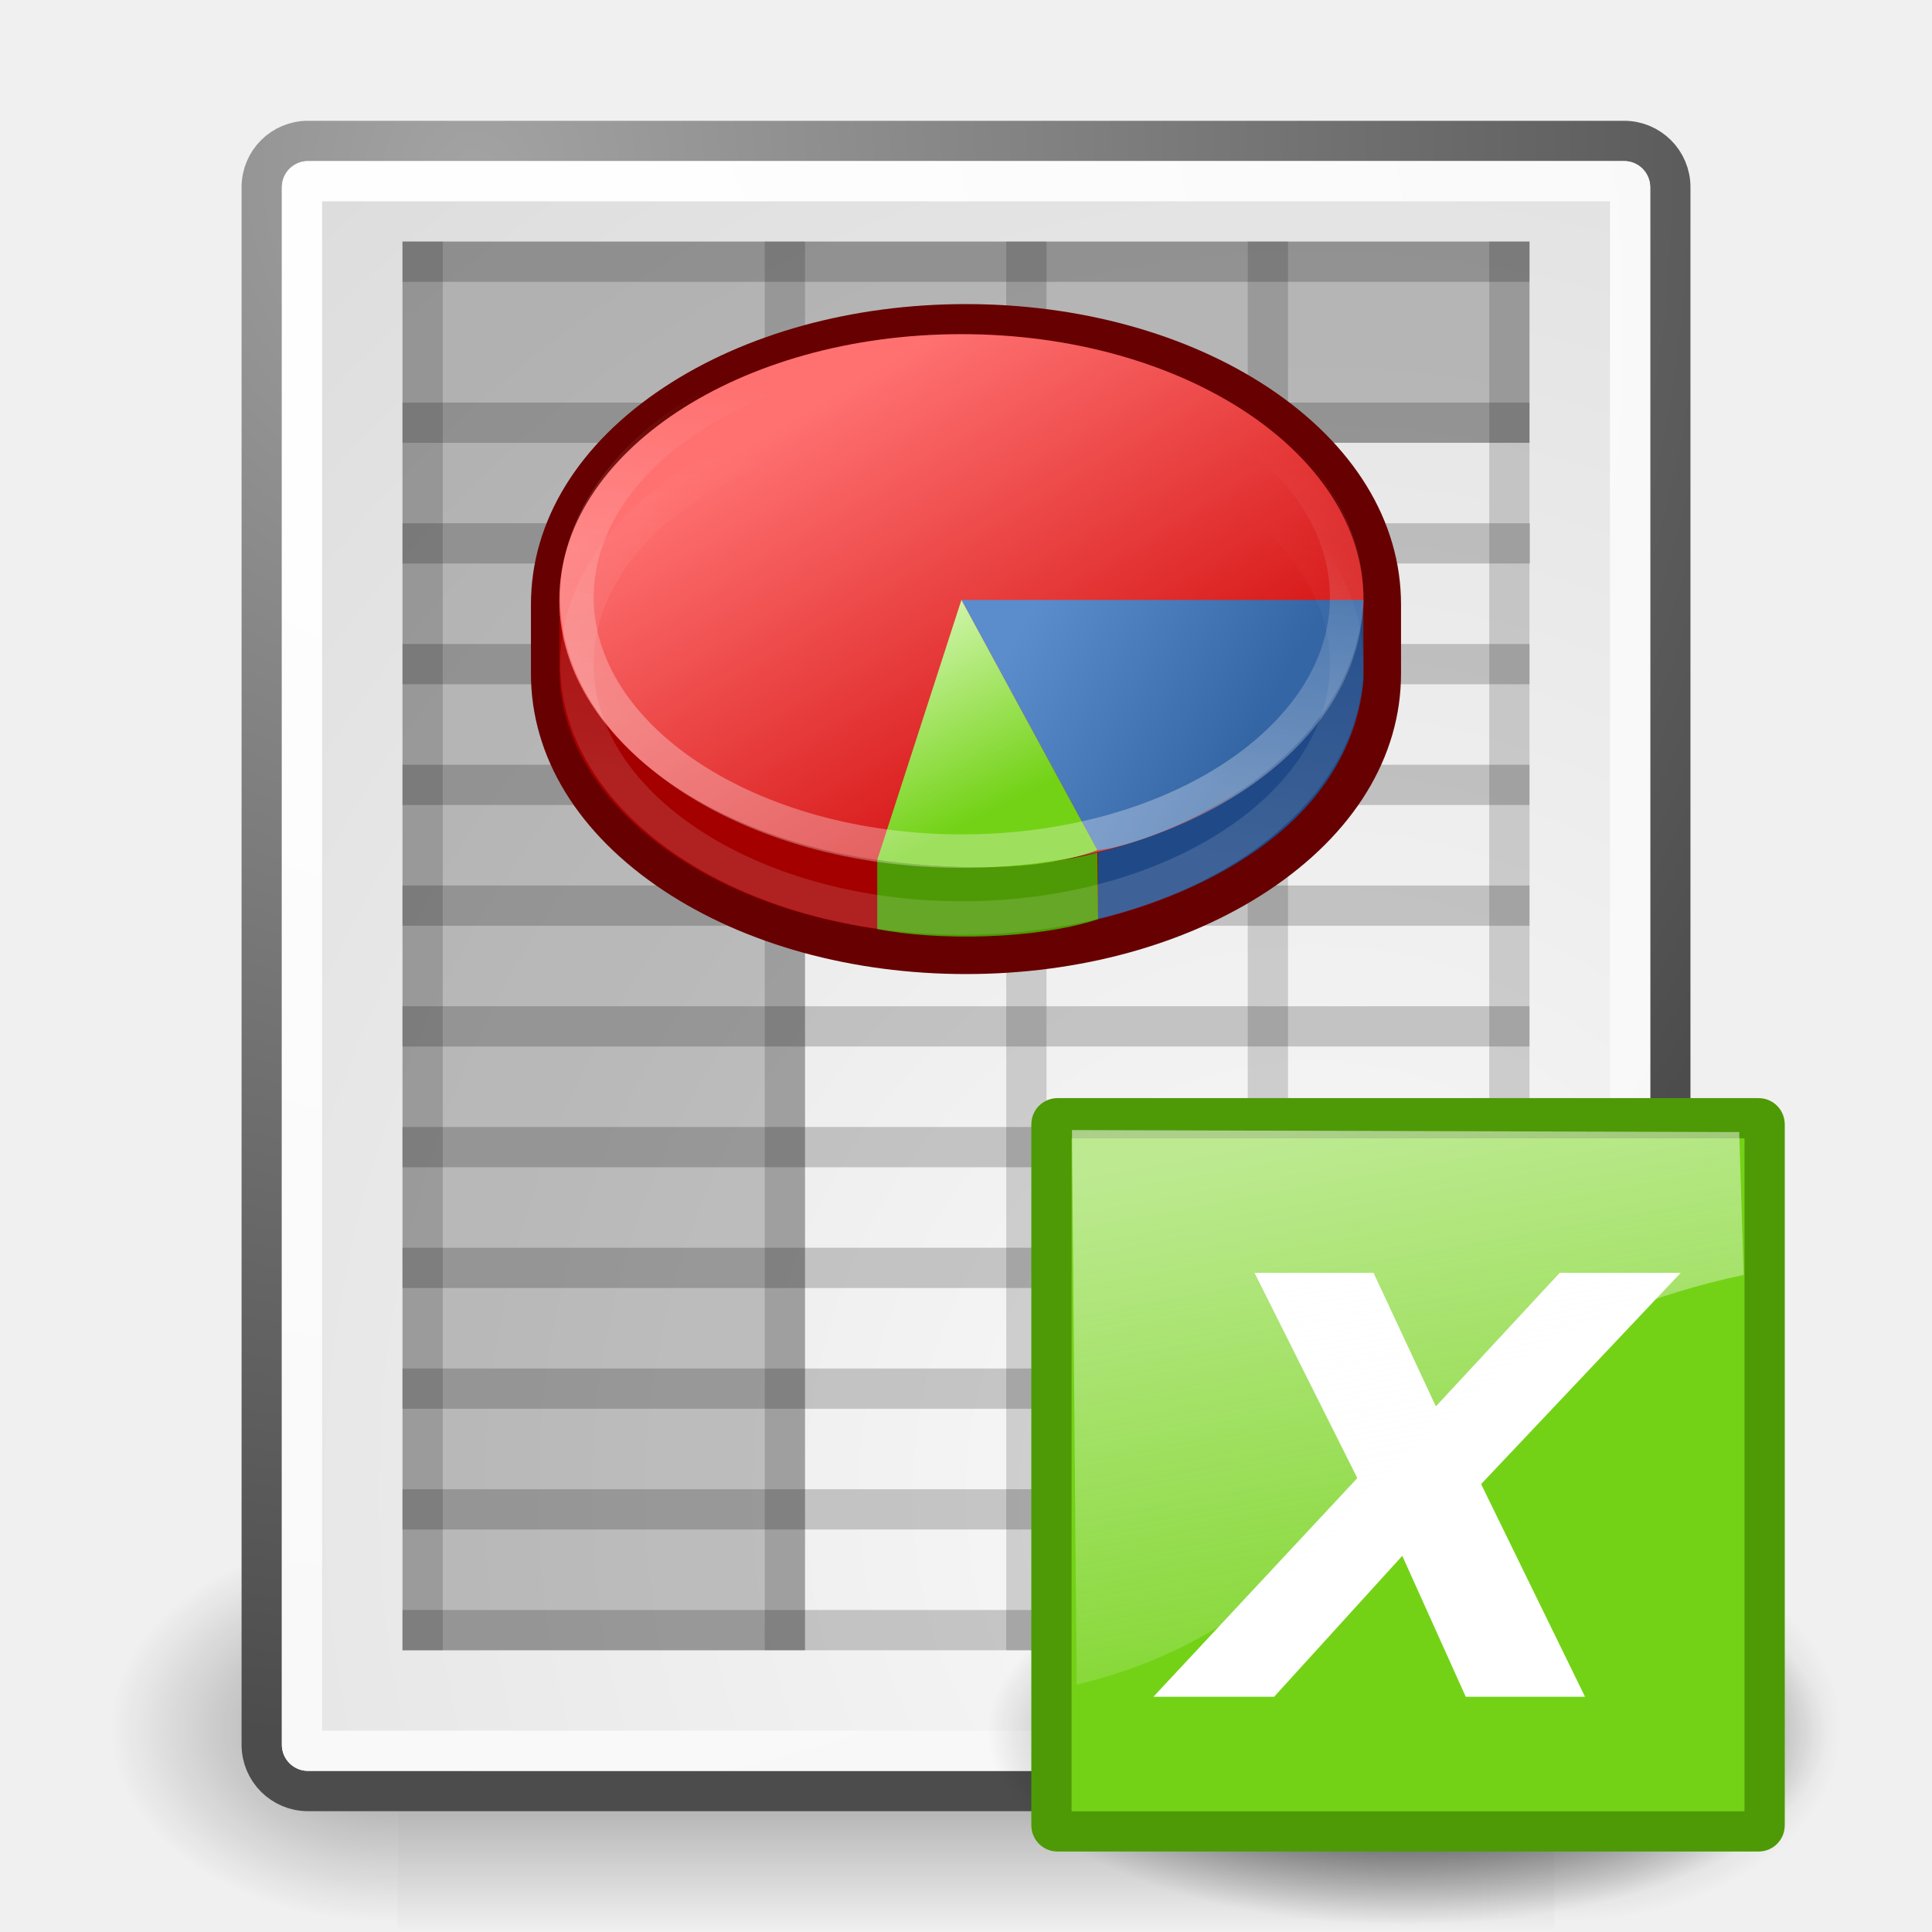
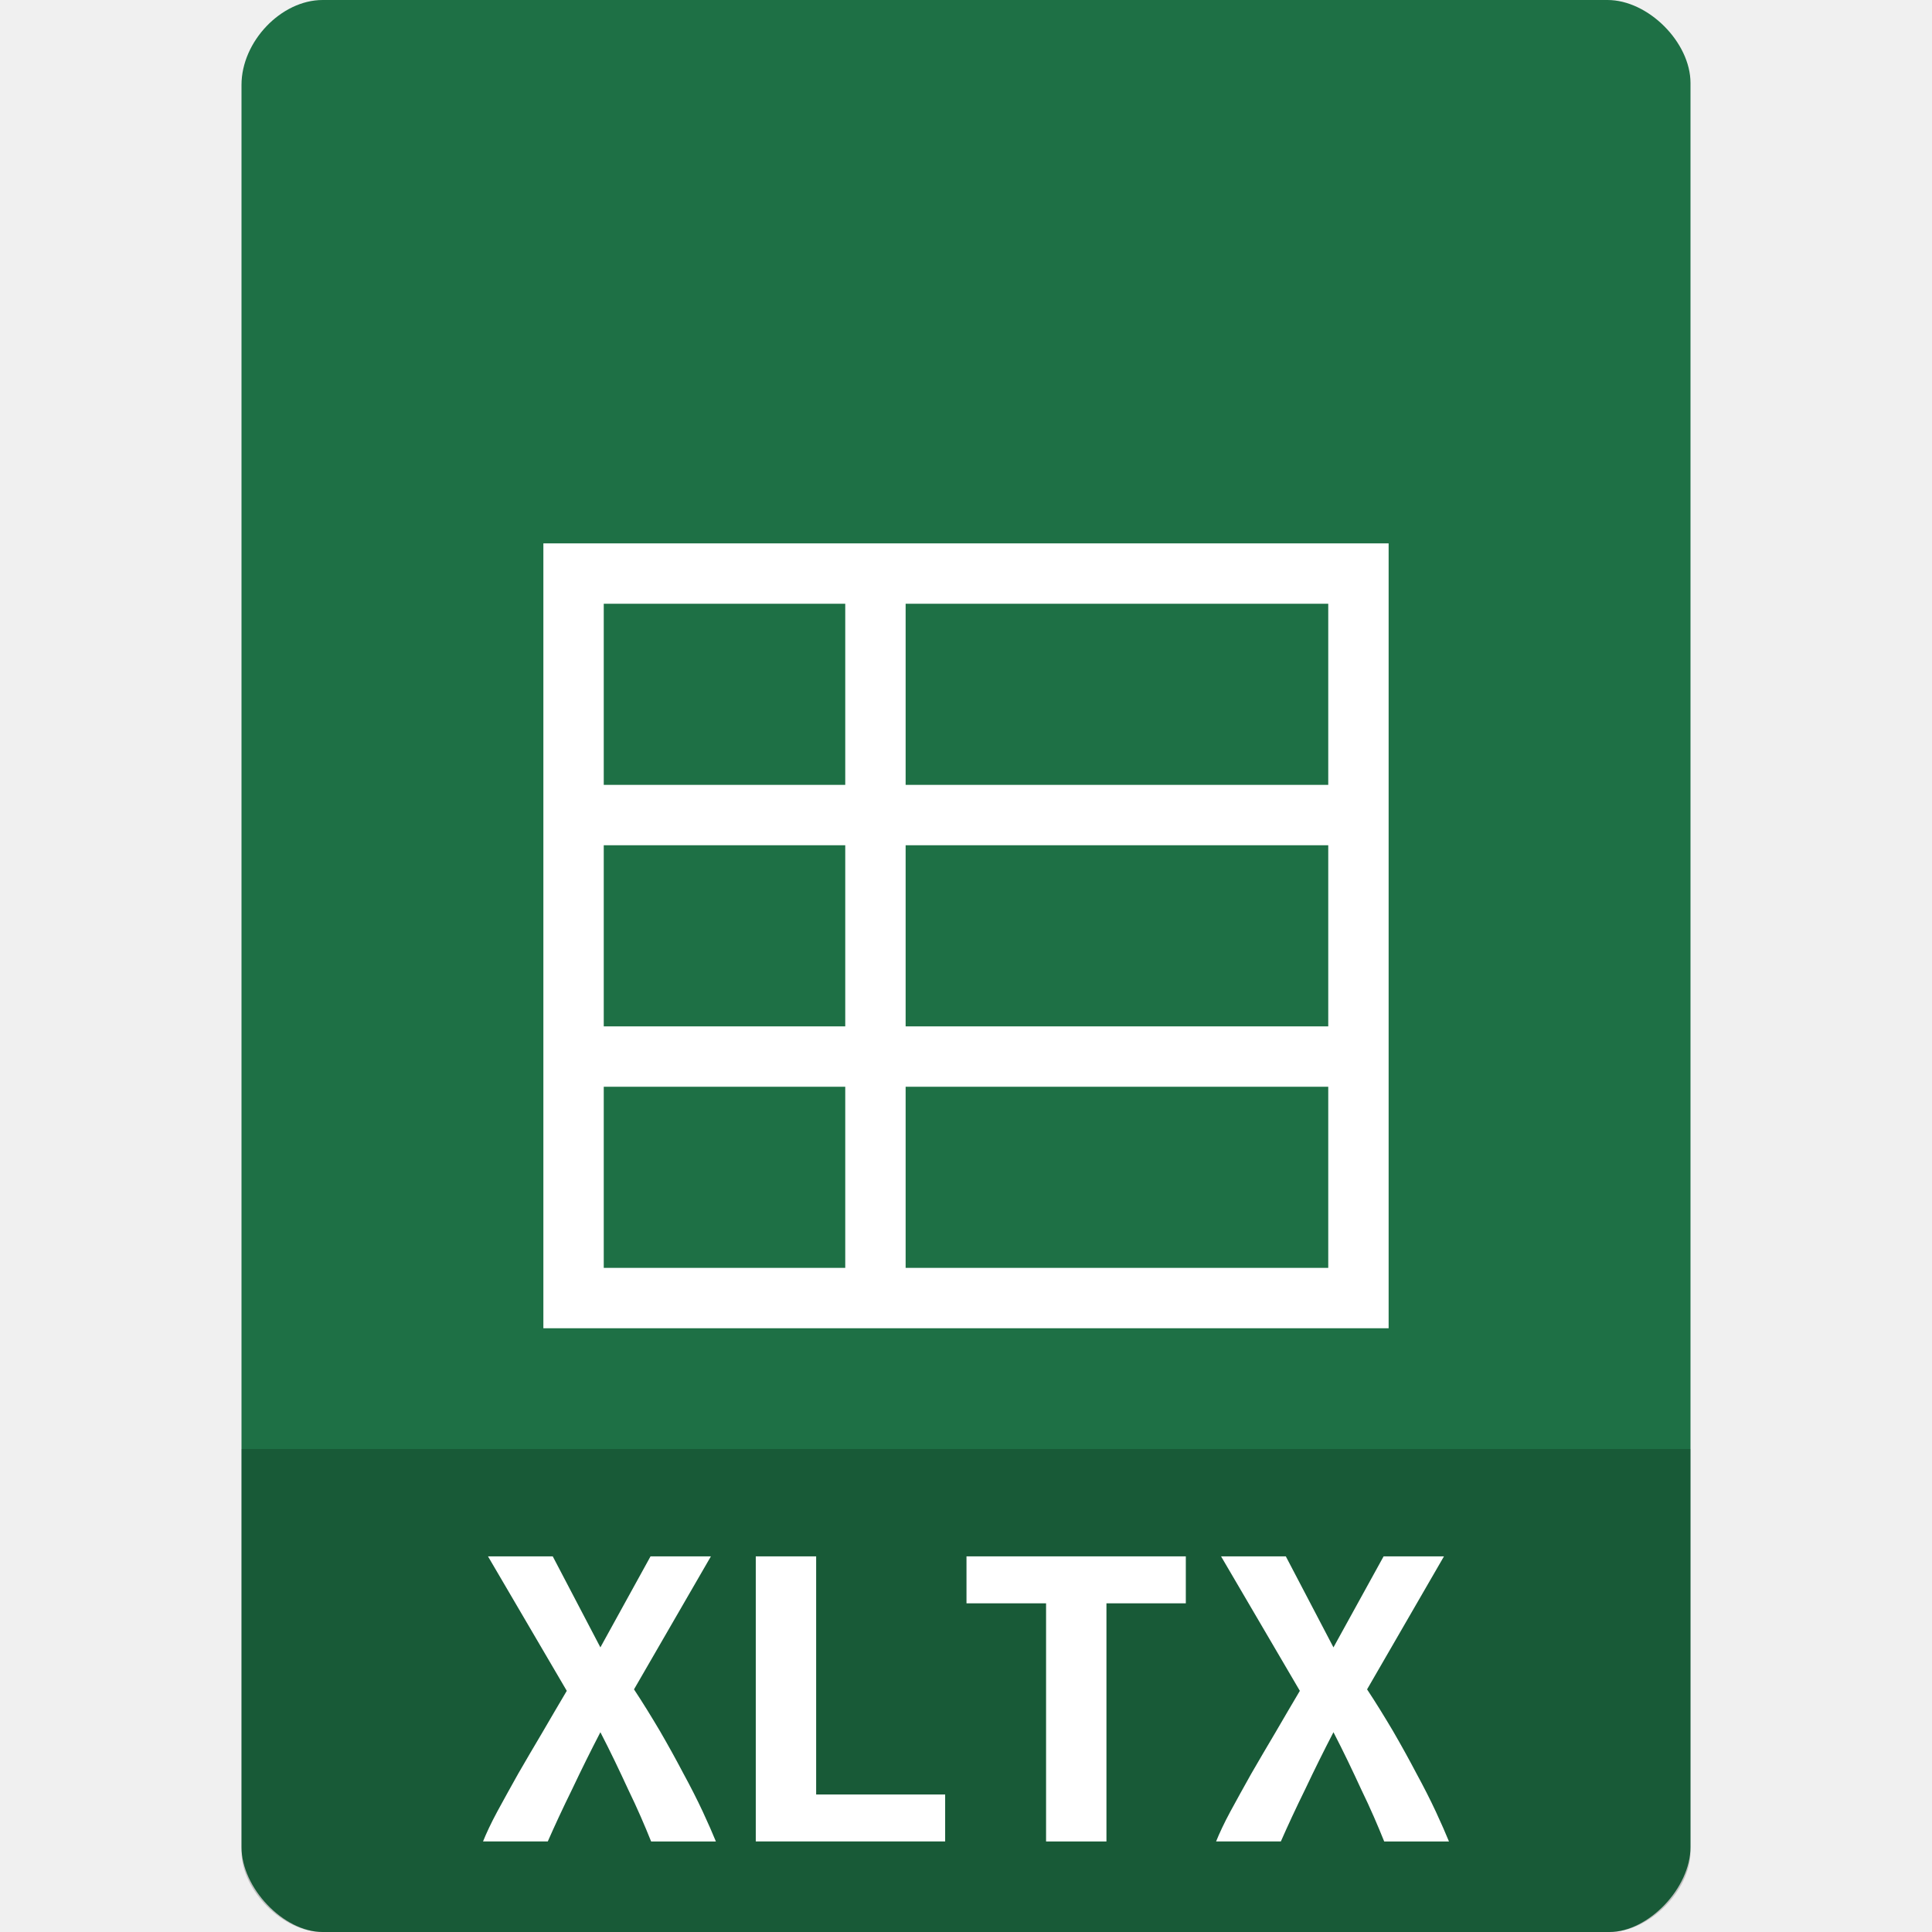
- <svg xmlns="http://www.w3.org/2000/svg" xmlns:xlink="http://www.w3.org/1999/xlink" height="52" viewBox="0 0 48 48" width="52">
-   <linearGradient id="a">
-     <stop offset="0" />
-     <stop offset="1" stop-opacity="0" />
-   </linearGradient>
-   <radialGradient id="b" cx="15.116" cy="63.965" gradientTransform="scale(1.64399 .608276)" gradientUnits="userSpaceOnUse" r="12.289" xlink:href="#a" />
-   <linearGradient id="c" gradientTransform="matrix(.849077 0 0 .682478 26.59664 26.25609)" gradientUnits="userSpaceOnUse" x1="11.492" x2="17.199" y1="1.654" y2="26.729">
-     <stop offset="0" stop-color="#fff" />
-     <stop offset="1" stop-color="#fcfcff" stop-opacity="0" />
-   </linearGradient>
-   <radialGradient id="d" cx="605.714" cy="486.648" gradientTransform="matrix(-2.774389 0 0 1.969706 112.7623 -872.8854)" gradientUnits="userSpaceOnUse" r="117.143" xlink:href="#a" />
-   <radialGradient id="e" cx="605.714" cy="486.648" gradientTransform="matrix(2.774389 0 0 1.969706 -1891.633 -872.8854)" gradientUnits="userSpaceOnUse" r="117.143" xlink:href="#a" />
-   <linearGradient id="f" gradientTransform="matrix(2.774389 0 0 1.969706 -1892.179 -872.8854)" gradientUnits="userSpaceOnUse" x1="302.857" x2="302.857" y1="366.648" y2="609.505">
-     <stop offset="0" stop-opacity="0" />
-     <stop offset=".5" />
-     <stop offset="1" stop-opacity="0" />
-   </linearGradient>
-   <linearGradient id="g" gradientUnits="userSpaceOnUse" x1="-20.75" x2="-19.5" y1="29" y2="18.75">
-     <stop offset="0" stop-color="#fff" />
-     <stop offset="1" stop-color="#fff" stop-opacity="0" />
-   </linearGradient>
-   <linearGradient id="h" gradientUnits="userSpaceOnUse" x1="-17.863" x2="-20.822" y1="30.828" y2="25.015">
-     <stop offset="0" stop-color="#73d216" />
-     <stop offset="1" stop-color="#d5f7b3" />
-   </linearGradient>
-   <linearGradient id="i" gradientUnits="userSpaceOnUse" x1="-16.387" x2="-9.735" y1="24.454" y2="28.196">
-     <stop offset="0" stop-color="#5b8ccb" />
-     <stop offset="1" stop-color="#3465a4" />
-   </linearGradient>
-   <linearGradient id="j" gradientUnits="userSpaceOnUse" x1="-22.976" x2="-14.36" y1="18.516" y2="33.016">
-     <stop offset="0" stop-color="#ff7171" />
-     <stop offset="1" stop-color="#c00" />
-   </linearGradient>
-   <radialGradient id="k" cx="8.824" cy="3.756" gradientTransform="matrix(.971646 0 0 1.034707 3.240408 .495684)" gradientUnits="userSpaceOnUse" r="37.752">
-     <stop offset="0" stop-color="#a3a3a3" />
-     <stop offset="1" stop-color="#4c4c4c" />
-   </radialGradient>
-   <radialGradient id="l" cx="33.967" cy="35.737" gradientTransform="matrix(.963839 0 0 1.043088 -.124825 -.15197)" gradientUnits="userSpaceOnUse" r="86.708">
-     <stop offset="0" stop-color="#fafafa" />
-     <stop offset="1" stop-color="#bbb" />
-   </radialGradient>
-   <radialGradient id="m" cx="8.144" cy="7.268" gradientTransform="matrix(.974777 0 0 1.034091 3.161873 .559274)" gradientUnits="userSpaceOnUse" r="38.159">
-     <stop offset="0" stop-color="#fff" />
-     <stop offset="1" stop-color="#f8f8f8" />
-   </radialGradient>
-   <g>
-     <g transform="matrix(.02144924 0 0 .02086758 43.32772 41.1536)">
-       <path d="m-1559.252-150.697h1339.633v478.357h-1339.633z" fill="url(#f)" opacity=".402" />
-       <path d="m-219.619-150.68v478.331c142.874.9 345.4-107.17 345.4-239.196 0-132.027-159.437-239.135-345.4-239.135z" fill="url(#e)" opacity=".402" />
-       <path d="m-1559.252-150.68v478.331c-142.874.9-345.4-107.17-345.4-239.196 0-132.027 159.437-239.135 345.4-239.135z" fill="url(#d)" opacity=".402" />
-     </g>
-     <rect display="block" fill="url(#l)" height="40.997" rx="1.149" stroke="url(#k)" stroke-linecap="round" stroke-linejoin="round" width="34.997" x="6.502" y="3.501" />
-     <rect display="block" fill="none" height="38.996" rx=".149" ry=".149" stroke="url(#m)" stroke-linecap="round" stroke-linejoin="round" width="32.996" x="7.503" y="4.502" />
-     <path d="m10 6.002v4.964 30.036l10-.002v-30h18v-4.998h-28z" fill-opacity=".211" fill-rule="evenodd" />
-     <g stroke="#000" stroke-linecap="square">
-       <path d="m37.5 10.502h-27.001" fill-opacity=".158" fill-rule="evenodd" stroke-opacity=".193" />
-       <path d="m37.501 16.5h-27.002" fill-opacity=".158" fill-rule="evenodd" stroke-opacity=".193" />
-       <path d="m37.501 22.5h-27.002" fill-opacity=".158" fill-rule="evenodd" stroke-opacity=".193" />
-       <path d="m37.501 28.5h-27.002" fill-opacity=".158" fill-rule="evenodd" stroke-opacity=".193" />
-       <path d="m37.501 34.5h-27.002" fill-opacity=".158" fill-rule="evenodd" stroke-opacity=".193" />
-       <path d="m37.501 40.5h-27.002" fill-opacity=".158" fill-rule="evenodd" stroke-opacity=".193" />
-       <path d="m37.512 13.5h-27.012" fill-opacity=".158" fill-rule="evenodd" stroke-opacity=".193" />
-       <path d="m37.501 19.5h-27.002" fill="none" stroke-opacity=".193" />
-       <path d="m37.501 25.5h-27.002" fill-opacity=".158" fill-rule="evenodd" stroke-opacity=".193" />
-       <path d="m37.501 31.5h-27.002" fill-opacity=".158" fill-rule="evenodd" stroke-opacity=".193" />
-       <path d="m37.501 37.5h-27.002" fill-opacity=".158" fill-rule="evenodd" stroke-opacity=".193" />
-       <path d="m37.5 6.5v34.001" fill="none" stroke-opacity=".158" />
-       <path d="m31.5 6.5v34.001" fill="none" stroke-opacity=".158" />
-       <path d="m25.5 6.5v34.001" fill="none" stroke-opacity=".158" />
-       <path d="m19.5 6.5v34.001" fill="none" stroke-opacity=".158" />
-       <path d="m10.5 6.5v34.001" fill="none" stroke-opacity=".158" />
-       <path d="m37.5 6.502h-27.001" fill-opacity=".158" fill-rule="evenodd" stroke-opacity=".193" />
-     </g>
-   </g>
-   <g>
-     <g transform="matrix(.830683 0 0 .830683 39.36764 -5.408556)">
-       <path d="m-27.529 18.093c-2.569 1.698-3.983 4.005-3.983 6.498v2.069c0 2.491 1.414 4.798 3.983 6.497 2.426 1.604 5.633 2.487 9.029 2.487 3.395 0 6.601-.884 9.029-2.487 2.568-1.698 3.982-4.005 3.982-6.497v-2.069c0-2.493-1.415-4.8-3.982-6.498-2.427-1.603-5.634-2.487-9.029-2.487-3.396 0-6.603.884-9.029 2.487z" fill="#670000" />
-       <path d="m-7.024 24.454c-1.379-3.387-6.053-5.88-11.612-5.88-5.559 0-10.234 2.494-11.612 5.88h-.415v2.07c0 4.39 5.385 7.949 12.027 7.949 6.643 0 12.026-3.559 12.026-7.949v-2.07z" fill="#a40000" />
-       <path d="m-6.61 24.454c0 4.391-5.384 7.949-12.026 7.949-6.643 0-12.027-3.559-12.027-7.949 0-4.391 5.385-7.949 12.027-7.949 6.643 0 12.026 3.559 12.026 7.949z" fill="url(#j)" />
-       <path d="m-6.61 26.833-.015-2.166c-1.304 4.501-4.237 6.408-7.923 7.341v1.994c3.991-1.004 7.562-3.289 7.939-7.169z" fill="#204a87" />
-       <path d="m-6.61 24.454c-.275 5.079-6.558 7.396-7.961 7.484l-4.066-7.484h12.026z" fill="url(#i)" />
-       <path d="m-21.154 34.298v-2.069c2.263.295 4.34.347 6.583-.214l.022 1.988c-1.879.616-4.82.645-6.605.296z" fill="#4e9a06" />
-       <path d="m-18.637 24.454 4.066 7.483c-2.489.949-6.583.291-6.583.291z" fill="url(#h)" />
-       <g fill="none" stroke="url(#g)" stroke-width="1.021">
-         <ellipse cx="-18.625" cy="24.375" display="block" opacity=".311" rx="11.75" ry="7.75" transform="matrix(.979592 0 0 .979592 -.380102 .497449)" />
-         <ellipse cx="-18.625" cy="24.375" display="block" opacity=".133" rx="11.75" ry="7.75" transform="matrix(.979592 0 0 .979592 -.380102 2.497449)" />
-       </g>
-     </g>
-     <ellipse cx="24.85" cy="38.909" fill="url(#b)" rx="20.203" ry="7.475" transform="matrix(.51549 0 0 .640881 22.14154 18.10157)" />
-     <rect fill="#73d216" height="17.719" rx=".149" stroke="#4e9a06" stroke-linejoin="round" width="17.719" x="26.123" y="27.782" />
-     <path d="m33.722 36.723-2.553-5.099h2.956l1.549 3.317 3.076-3.317h3.006l-4.958 5.248 2.581 5.283h-2.963l-1.577-3.501-3.183 3.501h-2.999z" fill="#fff" />
-     <path d="m26.633 28.076.116 13.779c7.569-1.829 7.161-8.159 16.572-10.181l-.111-3.548z" fill="url(#c)" fill-rule="evenodd" opacity=".531" />
+ <svg xmlns="http://www.w3.org/2000/svg" viewBox="0 0 64 64">
+   <path d="M 10.688,0 C 9.312,0 8,1.379 8,2.812 l 0,58.375 C 8,62.539 9.391,64 10.688,64 l 42.625,0 C 54.609,64 56,62.539 56,61.188 L 56,2.75 C 56,1.402 54.598,0 53.25,0 Z m 0,0" style="fill:#1e7045;fill-opacity:1;stroke:none;fill-rule:nonzero" />
+   <path d="m 46 18 0 26 -28 0 0 -26 z m -2 2 -14 0 0 6 14 0 z m -16 0 -8 0 0 6 8 0 z m 16 8 -14 0 0 6 14 0 z m -16 0 -8 0 0 6 8 0 z m 16 8 -14 0 0 6 14 0 z m -16 0 -8 0 0 6 8 0 z m 0 0" style="fill:#fff;fill-opacity:1;stroke:none;fill-rule:nonzero" />
+   <path d="m 8 48 0 13.336 c 0 1.297 1.375 2.664 2.664 2.664 l 42.672 0 c 1.289 0 2.664 -1.367 2.664 -2.664 l 0 -13.336 m -48 0" style="fill:#000;fill-opacity:0.196;stroke:none;fill-rule:nonzero" />
+   <g transform="matrix(0.8435424,0,0,0.8435424,0.8162361,8.700369)">
+     <path d="m 24.602 62 c -0.246 -0.613 -0.539 -1.297 -0.902 -2.043 -0.344 -0.746 -0.703 -1.5 -1.09 -2.246 -0.371 0.715 -0.738 1.453 -1.105 2.23 c -0.371 0.754 -0.691 1.445 -0.961 2.059 l -2.543 0 c 0.133 -0.328 0.313 -0.715 0.559 -1.172 0.254 -0.461 0.523 -0.961 0.82 -1.484 0.313 -0.535 0.621 -1.074 0.957 -1.633 0.328 -0.566 0.648 -1.109 0.953 -1.625 l -3.094 -5.281 2.543 0 1.871 3.574 1.969 -3.574 2.371 0 -3.02 5.223 c 0.344 0.52 0.68 1.066 1.016 1.633 0.328 0.566 0.633 1.117 0.922 1.668 0.285 0.523 0.539 1.023 0.762 1.5 0.211 0.457 0.383 0.844 0.516 1.172 l -2.543 0" style="fill:#fff;fill-opacity:1;stroke:none;fill-rule:nonzero" />
+     <path d="m 36.15 62 -7.438 0 0 -11.195 2.371 0 0 9.352 5.066 0 0 1.844" style="fill:#fff;fill-opacity:1;stroke:none;fill-rule:nonzero" />
+     <path d="m 45.6 50.805 0 1.844 -3.117 0 0 9.352 -2.371 0 0 -9.352 -3.125 0 0 -1.844 8.613 0" style="fill:#fff;fill-opacity:1;stroke:none;fill-rule:nonzero" />
+     <path d="m 53.39 62 c -0.246 -0.613 -0.539 -1.297 -0.902 -2.043 -0.344 -0.746 -0.703 -1.5 -1.09 -2.246 -0.371 0.715 -0.738 1.453 -1.105 2.23 c -0.371 0.754 -0.691 1.445 -0.961 2.059 l -2.543 0 c 0.133 -0.328 0.313 -0.715 0.559 -1.172 0.254 -0.461 0.523 -0.961 0.82 -1.484 0.313 -0.535 0.621 -1.074 0.957 -1.633 0.328 -0.566 0.648 -1.109 0.953 -1.625 l -3.094 -5.281 2.543 0 1.871 3.574 1.969 -3.574 2.371 0 -3.02 5.223 c 0.344 0.52 0.68 1.066 1.016 1.633 0.328 0.566 0.633 1.117 0.922 1.668 0.285 0.523 0.539 1.023 0.762 1.5 0.211 0.457 0.383 0.844 0.516 1.172 l -2.543 0" style="fill:#fff;fill-opacity:1;stroke:none;fill-rule:nonzero" />
  </g>
</svg>
